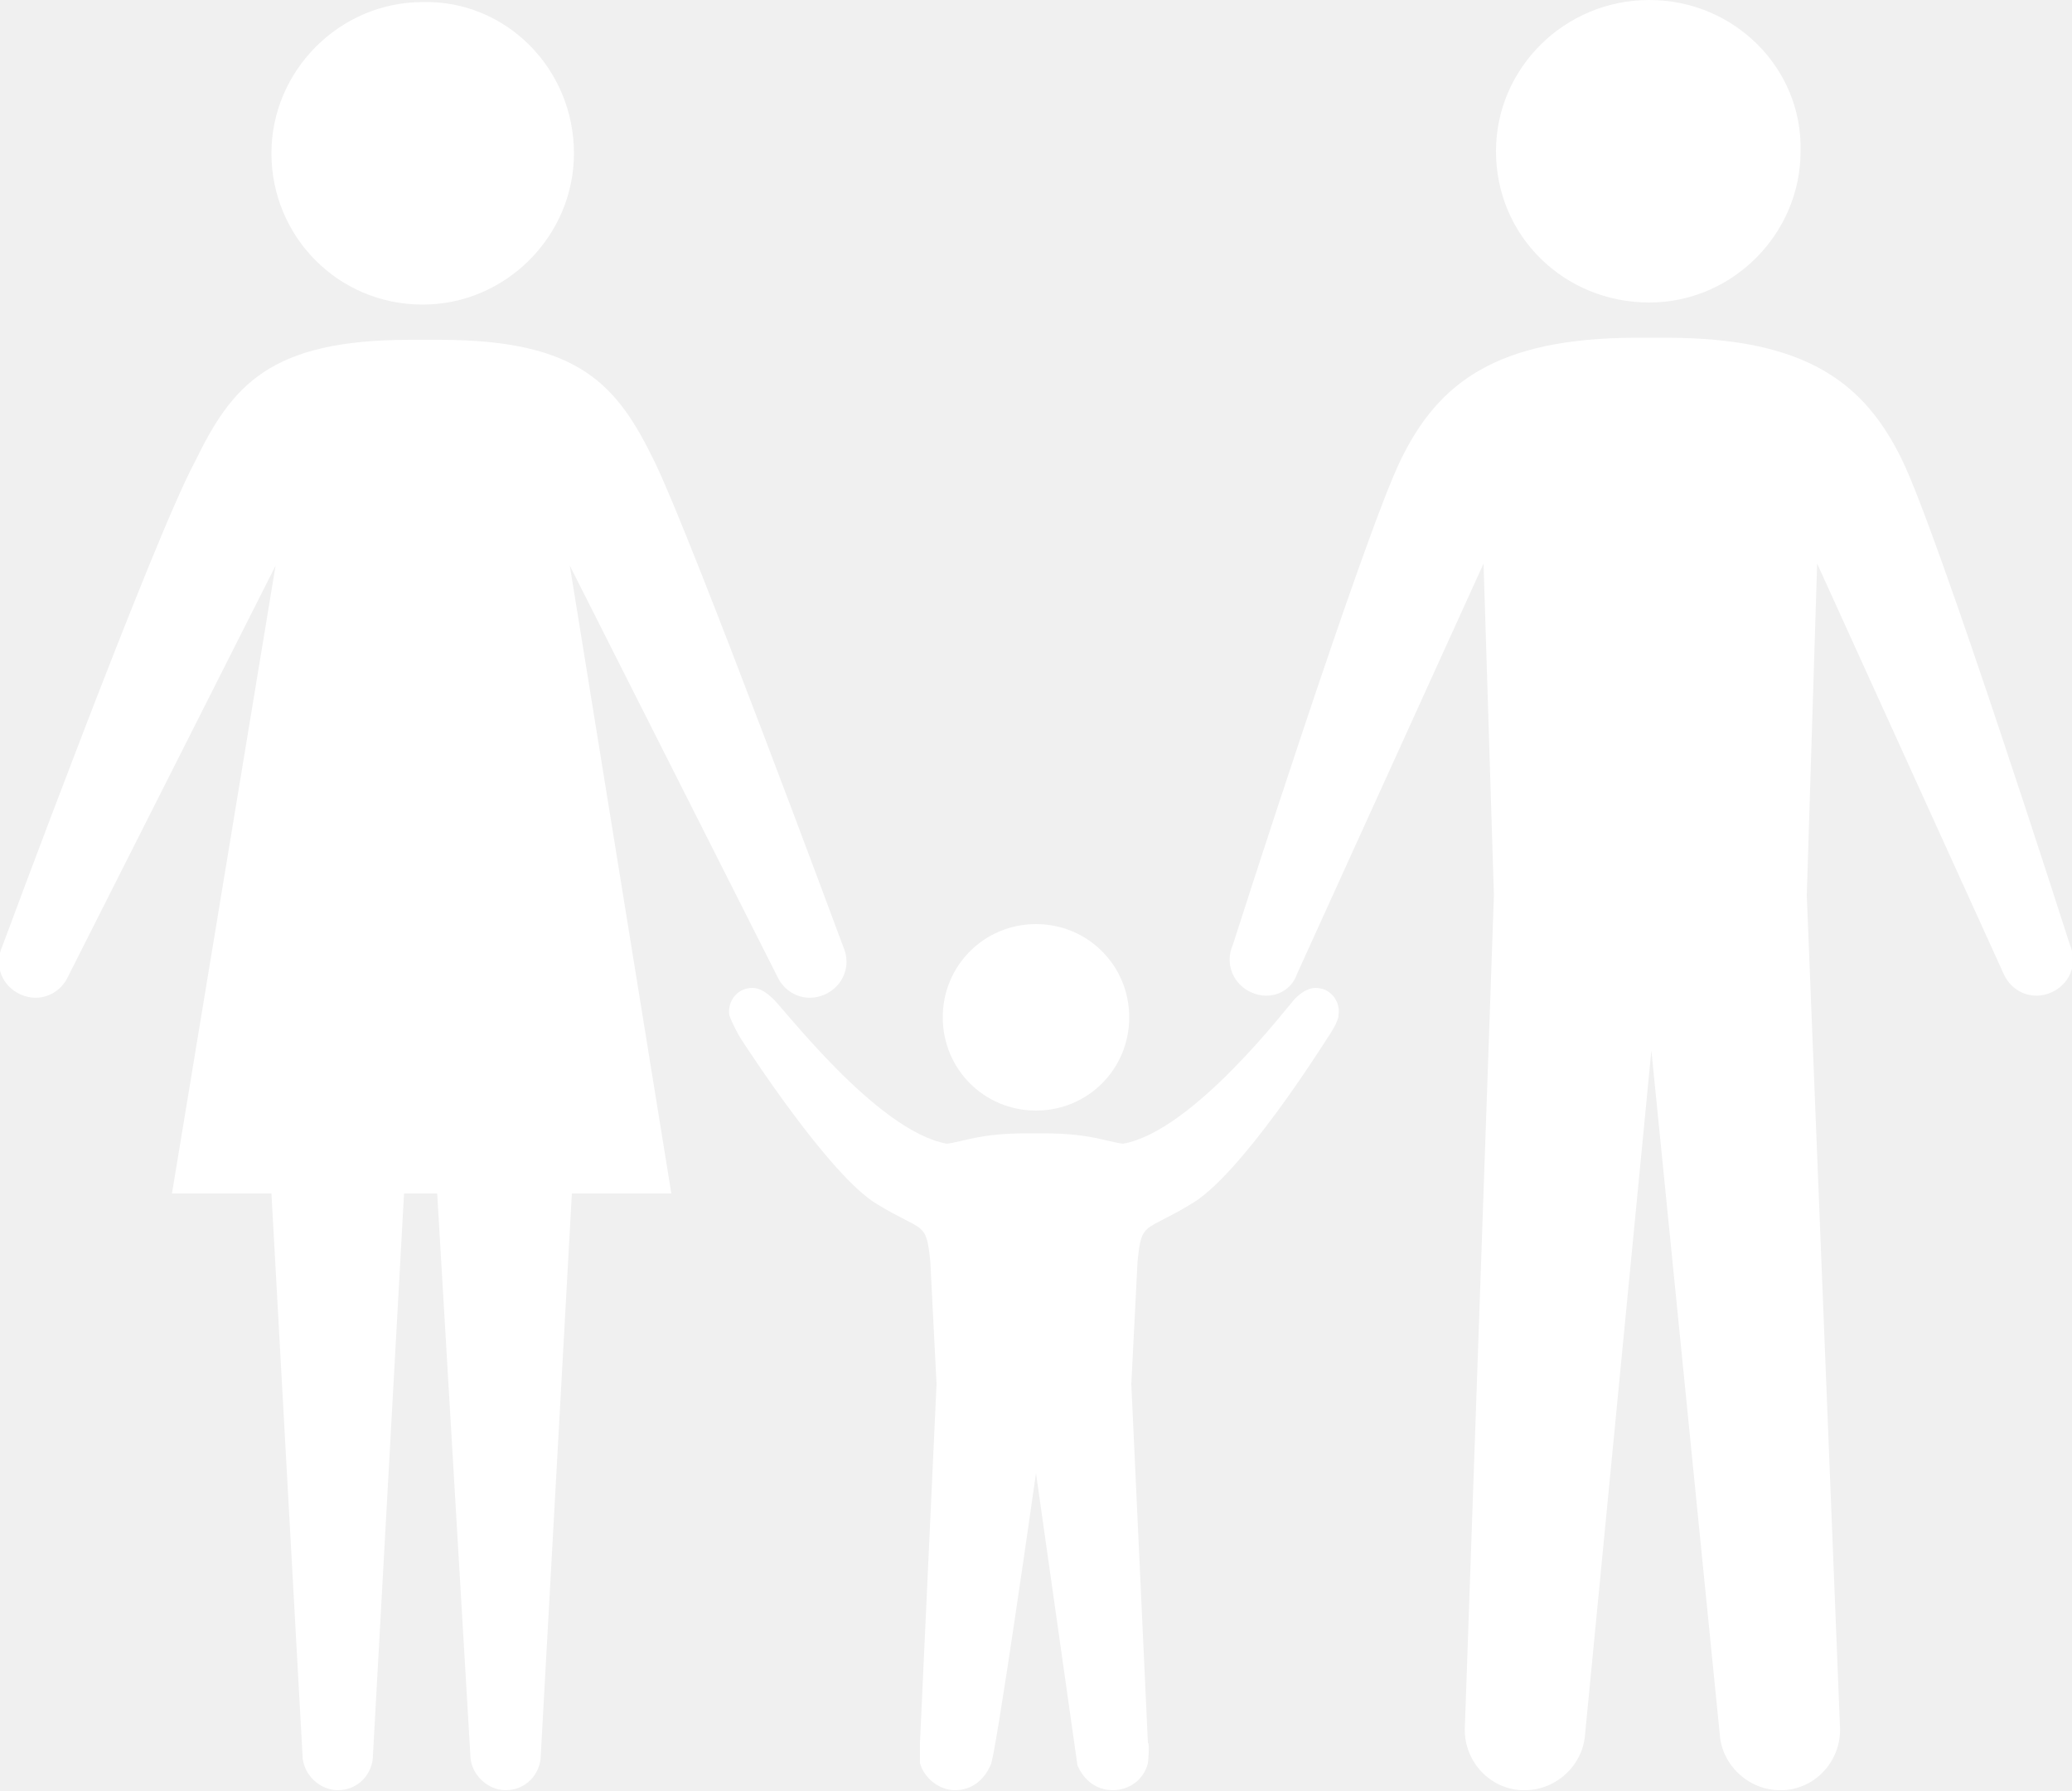
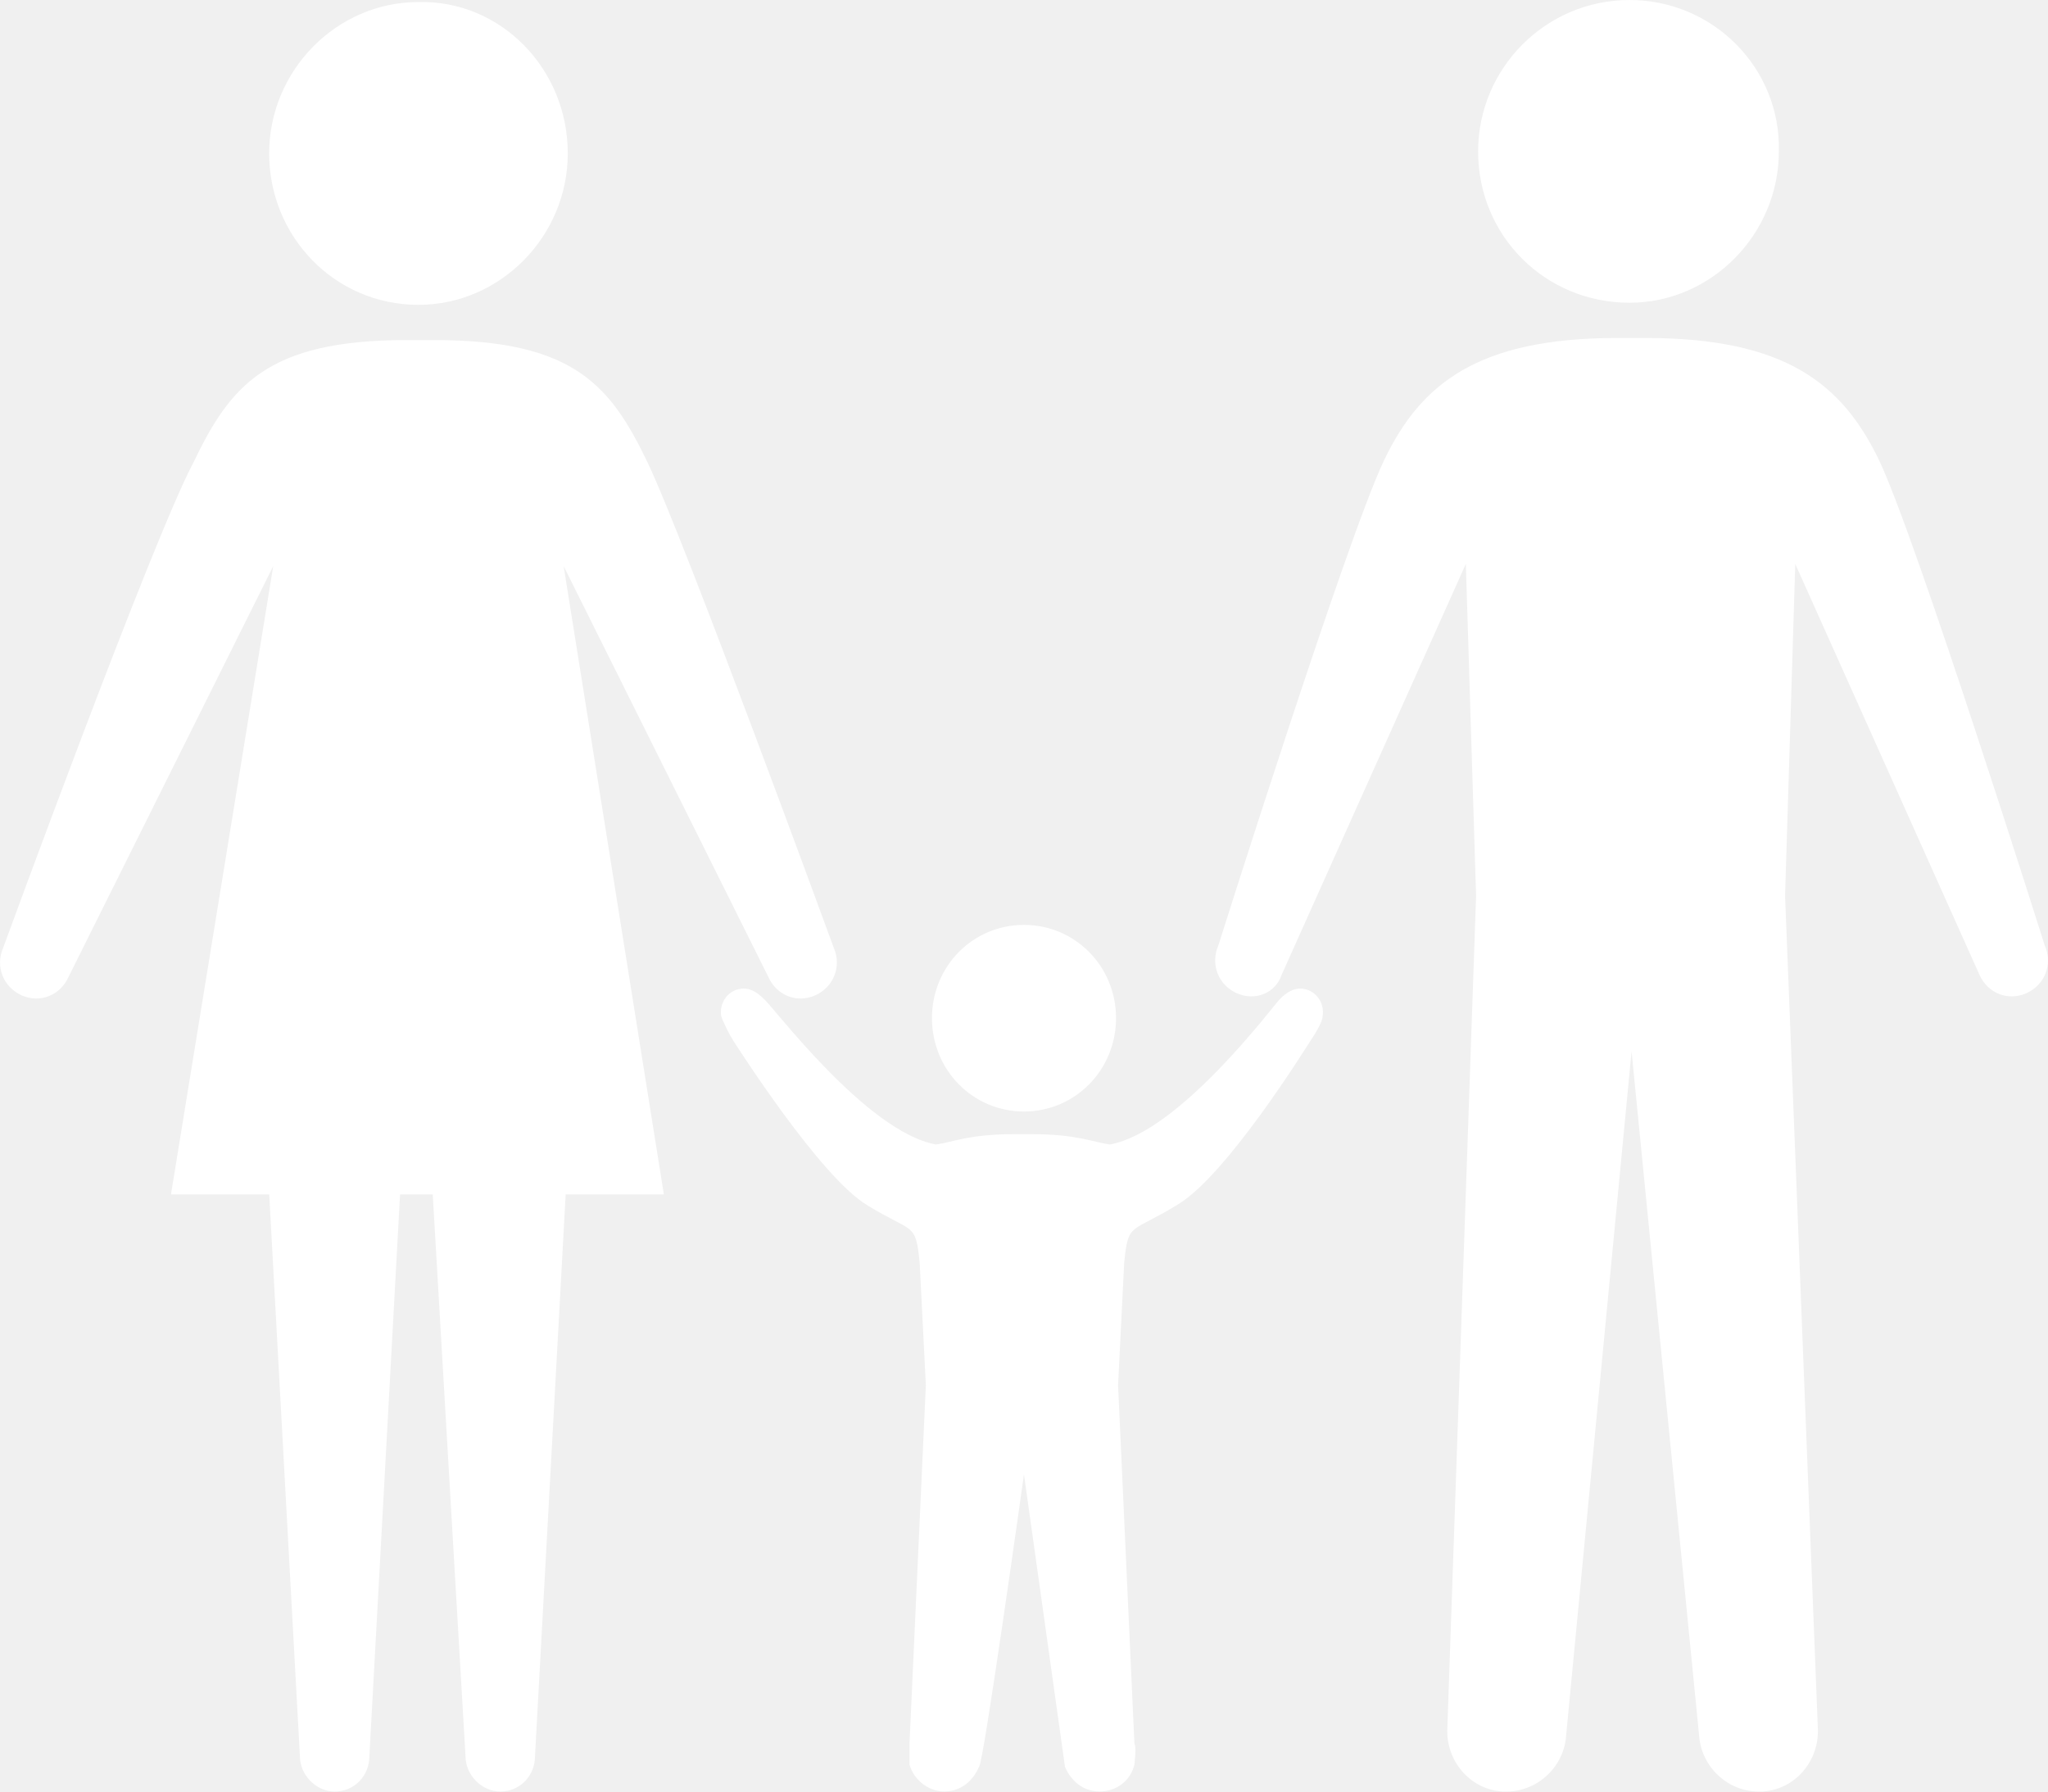
- <svg xmlns="http://www.w3.org/2000/svg" viewBox="0 0 100 86.4" enable-background="new 0 0 100 86.4">
-   <path fill="#fff" d="M27.7 7.4c0 4-3.3 7.3-7.3 7.3-4.1 0-7.3-3.3-7.3-7.3s3.3-7.3 7.3-7.3c4-.1 7.3 3.2 7.3 7.3z" />
-   <path fill="#fff" d="M21.1 57.6l1.6 27.1c0 .9.8 1.7 1.7 1.7 1 0 1.7-.8 1.7-1.7l1.5-27.1h4.8l-4.9-30.3 10 19.8c.4.9 1.4 1.3 2.3.9.9-.4 1.3-1.4.9-2.3 0 0-7.3-19.7-9.1-23.4-1.8-3.7-3.6-5.9-10.4-5.9h-1.4c-6.8 0-8.6 2.2-10.4 5.9-2 3.7-9.3 23.4-9.3 23.4-.4.9 0 1.9.9 2.3.9.4 1.9 0 2.3-.9l10-19.8-5 30.3h4.8l1.5 27.1c0 .9.8 1.7 1.7 1.7 1 0 1.7-.8 1.7-1.7l1.5-27.1h1.6z" />
-   <path fill="#fff" d="M79.6 0c-4.1 0-7.4 3.3-7.4 7.3 0 4.1 3.3 7.3 7.4 7.3 4 0 7.3-3.3 7.3-7.3.1-4-3.2-7.3-7.3-7.3z" />
-   <path fill="#fff" d="M87.2 43.2l.5-16 9 19.8c.4.9 1.4 1.3 2.3.9.9-.4 1.3-1.4.9-2.3 0 0-6.3-19.7-8.1-23.4-1.8-3.7-4.6-5.9-11.4-5.9h-1.4c-6.8 0-9.6 2.2-11.4 5.9-1.8 3.7-8.1 23.4-8.1 23.4-.4.9 0 1.9.9 2.3.9.4 1.9 0 2.2-.9l9-19.8.5 16-1.4 40.1c-.1 1.6 1.1 3 2.7 3.1h.2c1.5 0 2.8-1.2 2.9-2.7l3.2-33 3.3 33c.1 1.5 1.4 2.7 2.9 2.7h.2c1.6-.1 2.8-1.5 2.7-3.1l-1.6-40.1z" />
-   <path fill="#fff" d="M50 44.6c-2.5 0-4.5 2-4.5 4.5s2 4.5 4.5 4.5 4.5-2 4.5-4.5-2-4.5-4.5-4.5z" />
-   <path fill="#fff" d="M50 71.1l2 14.1c.3.7.9 1.2 1.7 1.2.8 0 1.5-.5 1.7-1.3 0 0 .1-.9 0-1l-.8-17.3.3-5.9c.2-2 .3-1.4 2.6-2.8 2.4-1.4 6.3-7.6 6.5-7.9.2-.3.6-.9.6-1.2.1-.6-.3-1.2-.9-1.3-.5-.1-.9.2-1.2.5-.3.3-4.9 6.4-8.3 7-.8-.1-1.6-.5-3.8-.5h-.9c-2.2 0-3 .4-3.8.5-3.4-.6-8-6.7-8.4-7-.3-.3-.7-.6-1.2-.5-.6.1-1 .7-.9 1.3.1.3.4.9.6 1.2.2.3 4.2 6.5 6.5 7.9 2.3 1.4 2.4.8 2.6 2.8l.3 5.9-.8 17.3v1c.2.7.9 1.3 1.7 1.3.8 0 1.4-.5 1.7-1.2.2 0 2.2-14.1 2.2-14.1" />
+ <svg xmlns="http://www.w3.org/2000/svg" version="1.1" id="Layer_1" x="0px" y="0px" width="33.167px" height="29.02px" viewBox="-60.606 -1.363 33.167 29.02" enable-background="new -60.606 -1.363 33.167 29.02" xml:space="preserve">
+   <g>
+     <path fill="#FFFFFF" d="M-51.411,1.122c0,1.344-1.094,2.453-2.418,2.453c-1.359,0-2.418-1.108-2.418-2.453   c0-1.343,1.093-2.452,2.418-2.452C-52.503-1.363-51.411-0.254-51.411,1.122z" />
+     <path fill="#FFFFFF" d="M-53.598,17.984l0.531,9.103c0,0.304,0.265,0.57,0.562,0.57c0.332,0,0.563-0.267,0.563-0.57l0.497-9.103   h1.59l-1.623-10.177l3.313,6.65c0.132,0.303,0.463,0.436,0.762,0.303c0.299-0.135,0.431-0.471,0.299-0.772   c0,0-2.418-6.618-3.015-7.86c-0.596-1.243-1.192-1.982-3.446-1.982h-0.463c-2.253,0-2.849,0.739-3.445,1.982   c-0.663,1.243-3.081,7.86-3.081,7.86c-0.132,0.302,0,0.637,0.298,0.772c0.298,0.133,0.63,0,0.762-0.303l3.313-6.65l-1.656,10.177   h1.591l0.497,9.103c0,0.304,0.265,0.57,0.562,0.57c0.331,0,0.563-0.267,0.563-0.57l0.497-9.103H-53.598z" />
+     <path fill="#FFFFFF" d="M-34.217-1.363c-1.358,0-2.451,1.108-2.451,2.452c0,1.377,1.093,2.452,2.451,2.452   c1.325,0,2.419-1.108,2.419-2.452C-31.764-0.254-32.857-1.363-34.217-1.363z" />
+     <path fill="#FFFFFF" d="M-31.697,13.147l0.165-5.375l2.981,6.651c0.132,0.302,0.464,0.436,0.763,0.302   c0.297-0.133,0.43-0.469,0.297-0.771c0,0-2.087-6.617-2.683-7.86c-0.597-1.244-1.524-1.982-3.778-1.982h-0.464   c-2.253,0-3.181,0.738-3.776,1.982c-0.596,1.243-2.684,7.86-2.684,7.86c-0.131,0.303,0,0.638,0.298,0.771   c0.299,0.134,0.63,0,0.73-0.302l2.981-6.651l0.166,5.375l-0.465,13.47c-0.033,0.537,0.366,1.009,0.895,1.04h0.066   c0.498,0,0.929-0.401,0.962-0.905l1.06-11.085l1.094,11.085c0.035,0.504,0.463,0.905,0.96,0.905h0.067   c0.531-0.031,0.928-0.503,0.895-1.04L-31.697,13.147z" />
+     <path fill="#FFFFFF" d="M-44.023,13.619c-0.829,0-1.49,0.67-1.49,1.51c0,0.841,0.662,1.513,1.49,1.513   c0.828,0,1.491-0.672,1.491-1.513C-42.532,14.289-43.195,13.619-44.023,13.619z" />
+     <path fill="#FFFFFF" d="M-44.023,22.519l0.664,4.737c0.1,0.235,0.298,0.4,0.562,0.4c0.265,0,0.497-0.165,0.563-0.436   c0,0,0.034-0.303,0-0.335l-0.265-5.811l0.099-1.981c0.067-0.672,0.1-0.471,0.862-0.941c0.796-0.47,2.087-2.553,2.153-2.653   c0.067-0.102,0.199-0.304,0.199-0.404c0.033-0.203-0.099-0.403-0.299-0.438c-0.165-0.033-0.298,0.067-0.397,0.167   c-0.101,0.101-1.623,2.151-2.75,2.352c-0.266-0.035-0.531-0.167-1.258-0.167h-0.299c-0.729,0-0.994,0.132-1.258,0.167   c-1.127-0.201-2.651-2.252-2.783-2.352c-0.1-0.101-0.232-0.201-0.398-0.167c-0.199,0.034-0.331,0.235-0.299,0.438   c0.033,0.1,0.133,0.302,0.199,0.404c0.067,0.1,1.392,2.183,2.154,2.653s0.795,0.269,0.862,0.941l0.1,1.981l-0.265,5.811v0.335   c0.065,0.237,0.298,0.436,0.562,0.436c0.266,0,0.464-0.165,0.564-0.4C-44.685,27.256-44.023,22.519-44.023,22.519" />
+   </g>
</svg>
